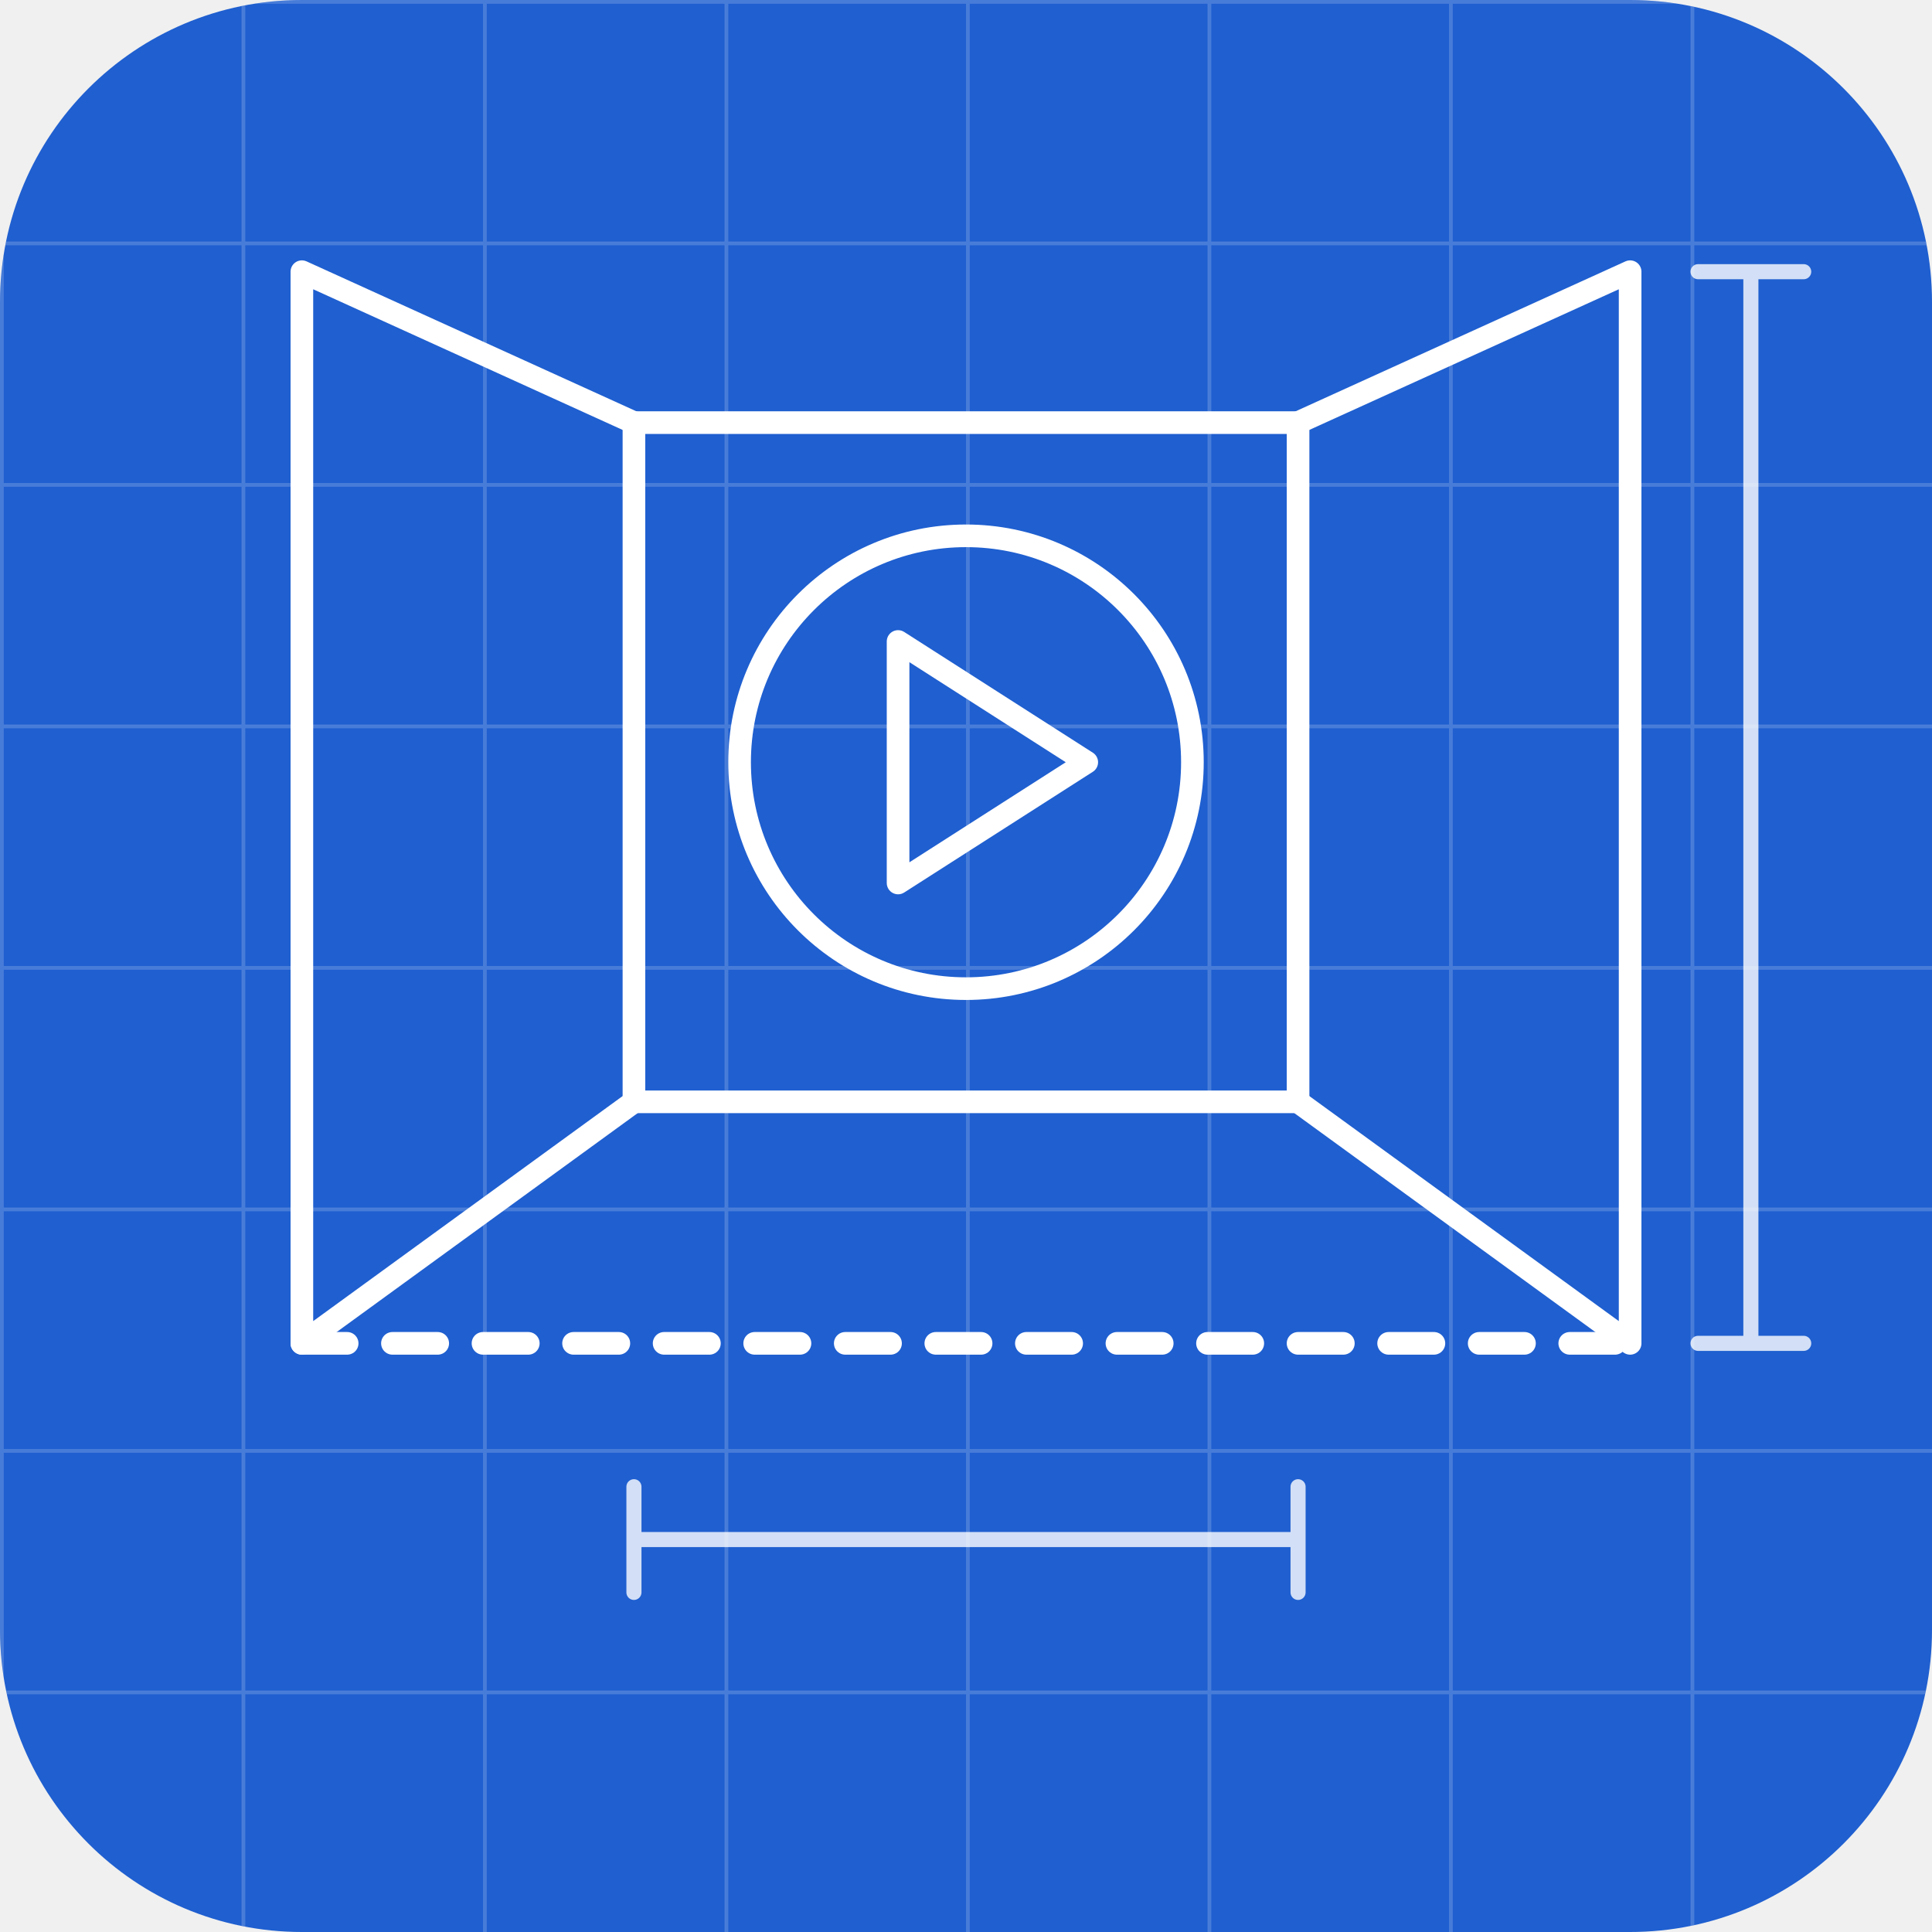
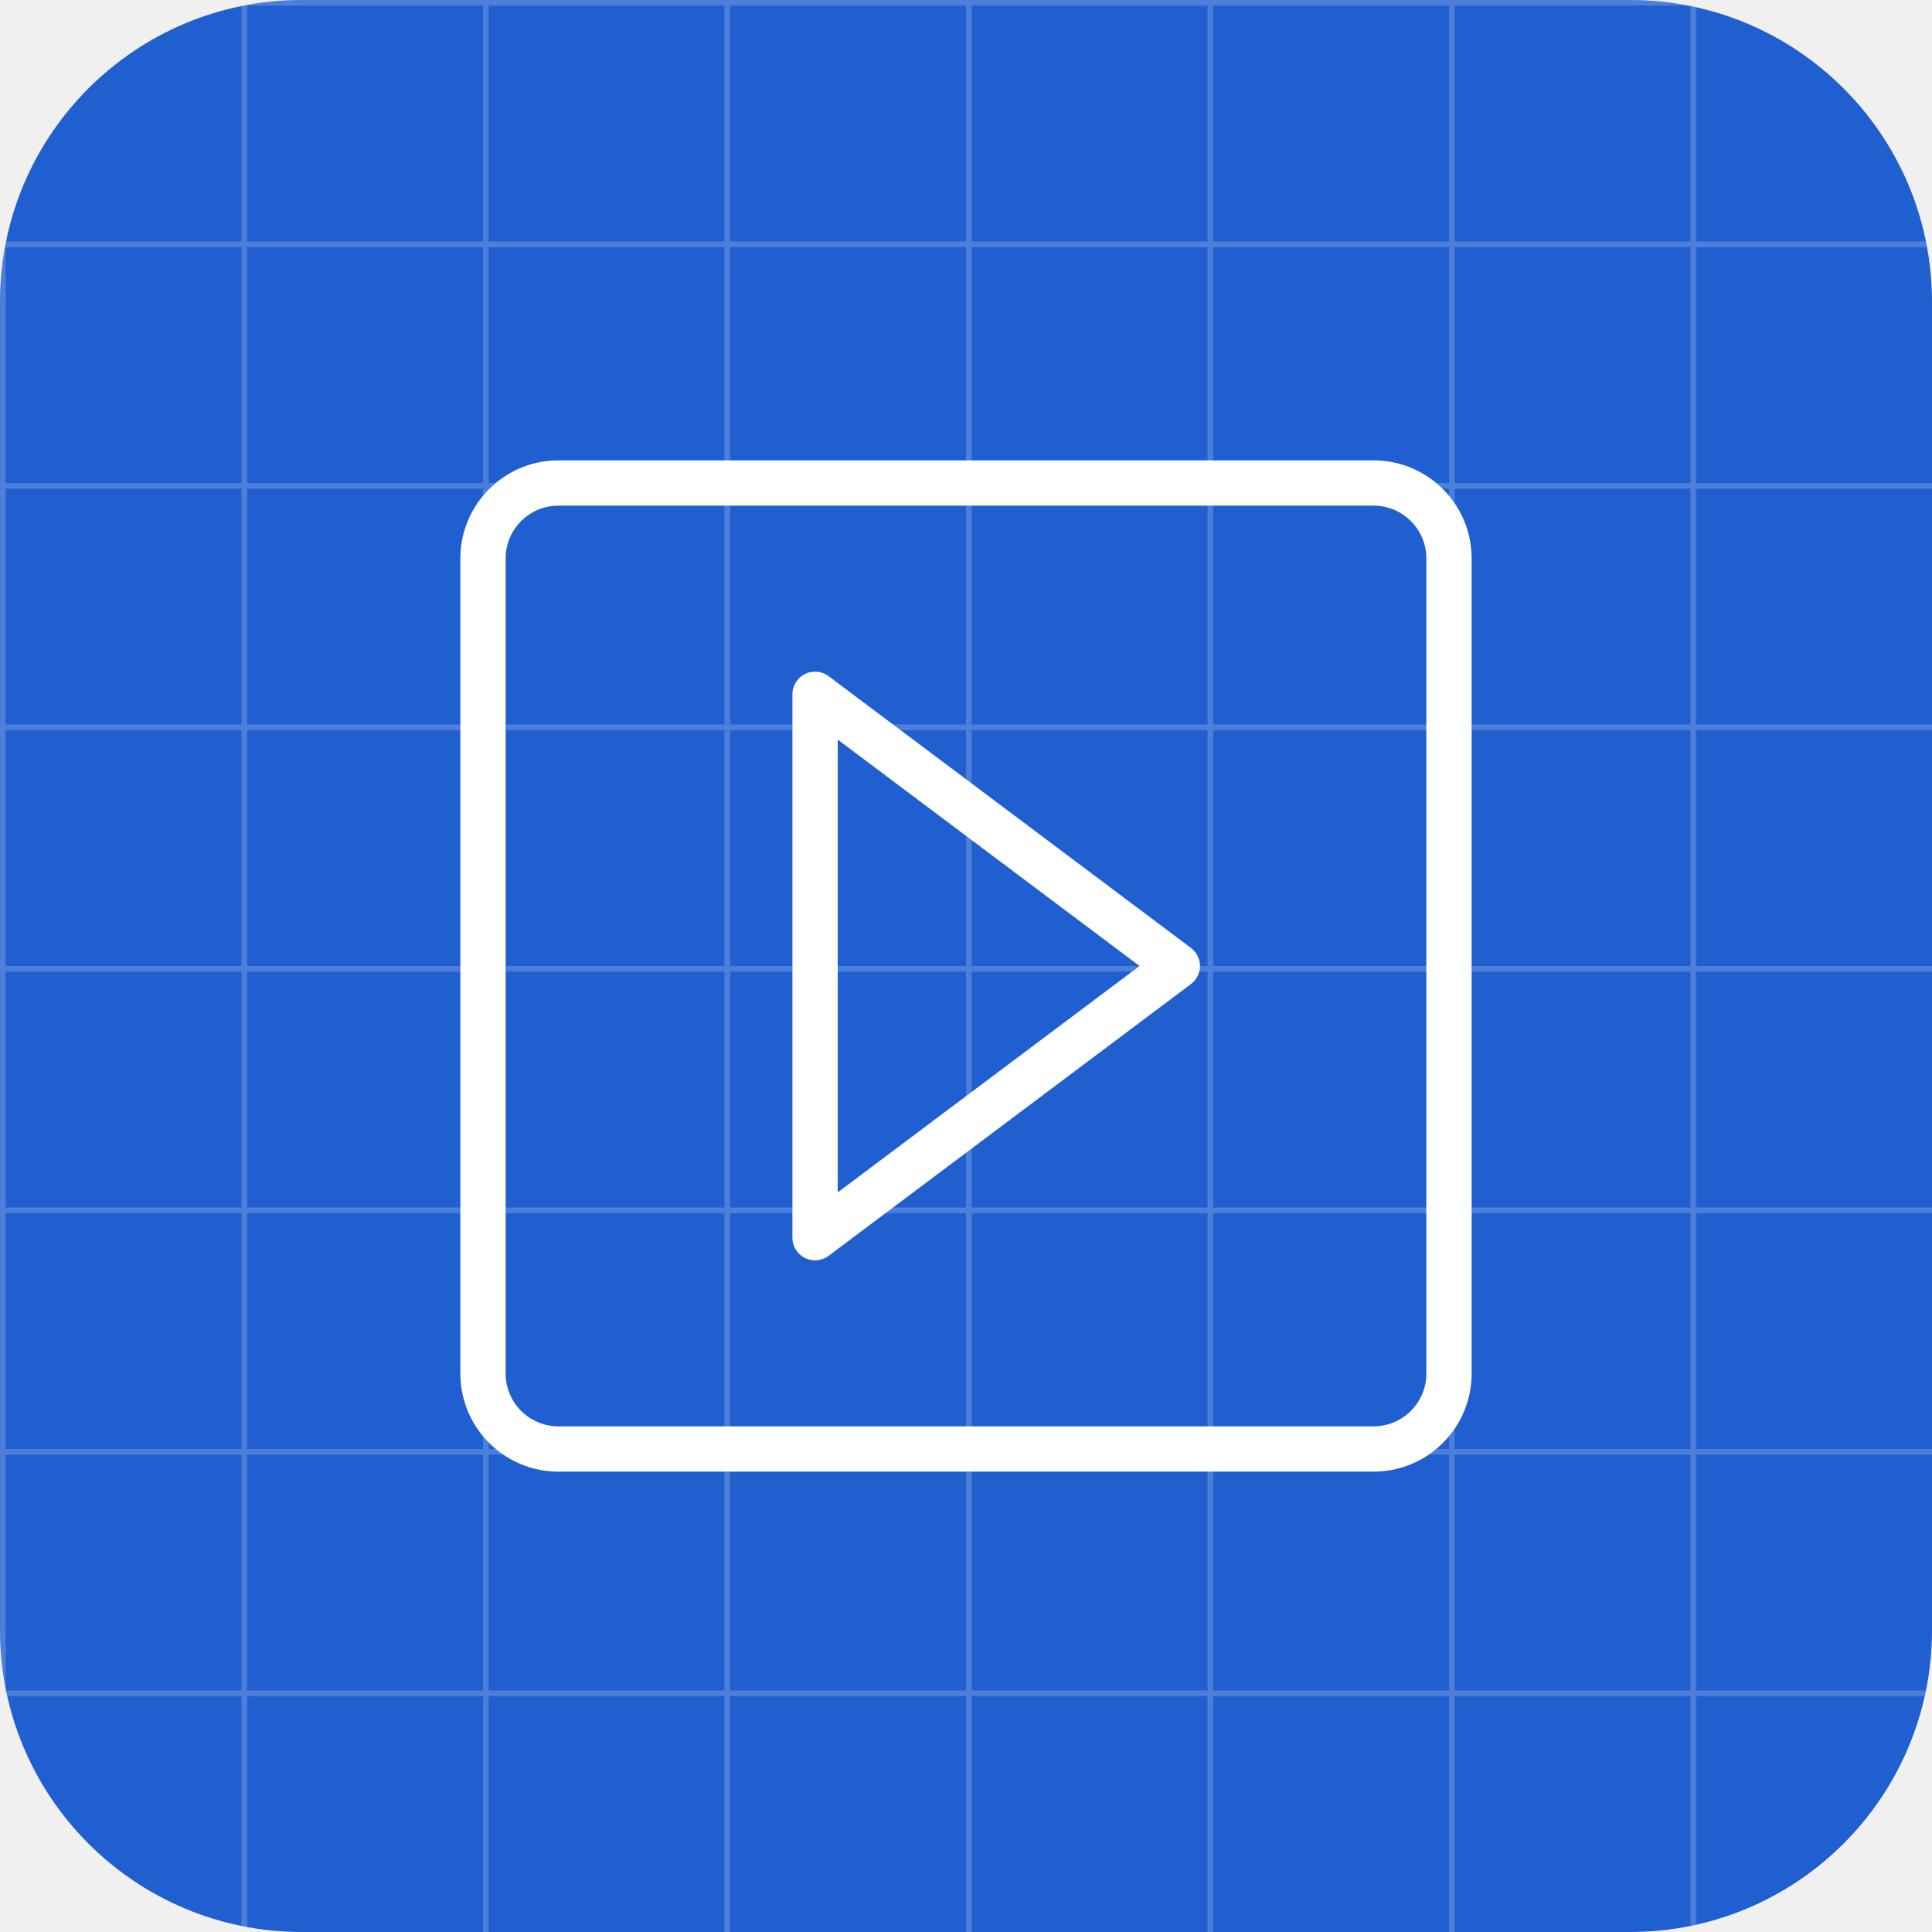
<svg xmlns="http://www.w3.org/2000/svg" viewBox="0 0 256 256" width="256" height="256">
  <defs>
-     <pattern id="grid" width="32" height="32" patternUnits="userSpaceOnUse">
-       <path d="M32 0 H0 V32" fill="none" stroke="white" stroke-opacity="0.18" stroke-width="1" />
+     <pattern id="grid" x="0" y="0" width="32" height="32" patternUnits="userSpaceOnUse">
+       <path d="M32 0 H0 V32" fill="none" stroke="white" stroke-opacity="0.2" stroke-width="1.5" />
    </pattern>
  </defs>
  <rect width="256" height="256" rx="40" fill="#1f5fd0" />
  <rect width="256" height="256" rx="40" fill="url(#grid)" />
-   <g fill="none" stroke="white" stroke-width="3" stroke-linejoin="round" stroke-linecap="round">
-     <path d="M84 56 H172 V146 H84 Z" />
-     <path d="M84 56 L40 36 V178 L84 146" />
-     <path d="M172 56 L216 36 V178 L172 146" />
-     <path d="M40 178 L216 178" stroke-dasharray="6 6" />
-     <circle cx="128" cy="101" r="30" />
-     <path d="M119 85 L144 101 L119 117 Z" />
-   </g>
-   <g fill="none" stroke="white" stroke-opacity="0.8" stroke-width="2" stroke-linecap="round">
-     <path d="M84 204 H172 M84 197 V211 M172 197 V211" />
-     <path d="M232 36 V178 M225 36 H239 M225 178 H239" />
+   <g fill="none" stroke="white" stroke-width="6" stroke-linejoin="round" stroke-linecap="round">
+     <rect x="64" y="64" width="128" height="128" rx="10" />
+     <path d="M108 92 L156 128 L108 164 Z" />
  </g>
</svg>
